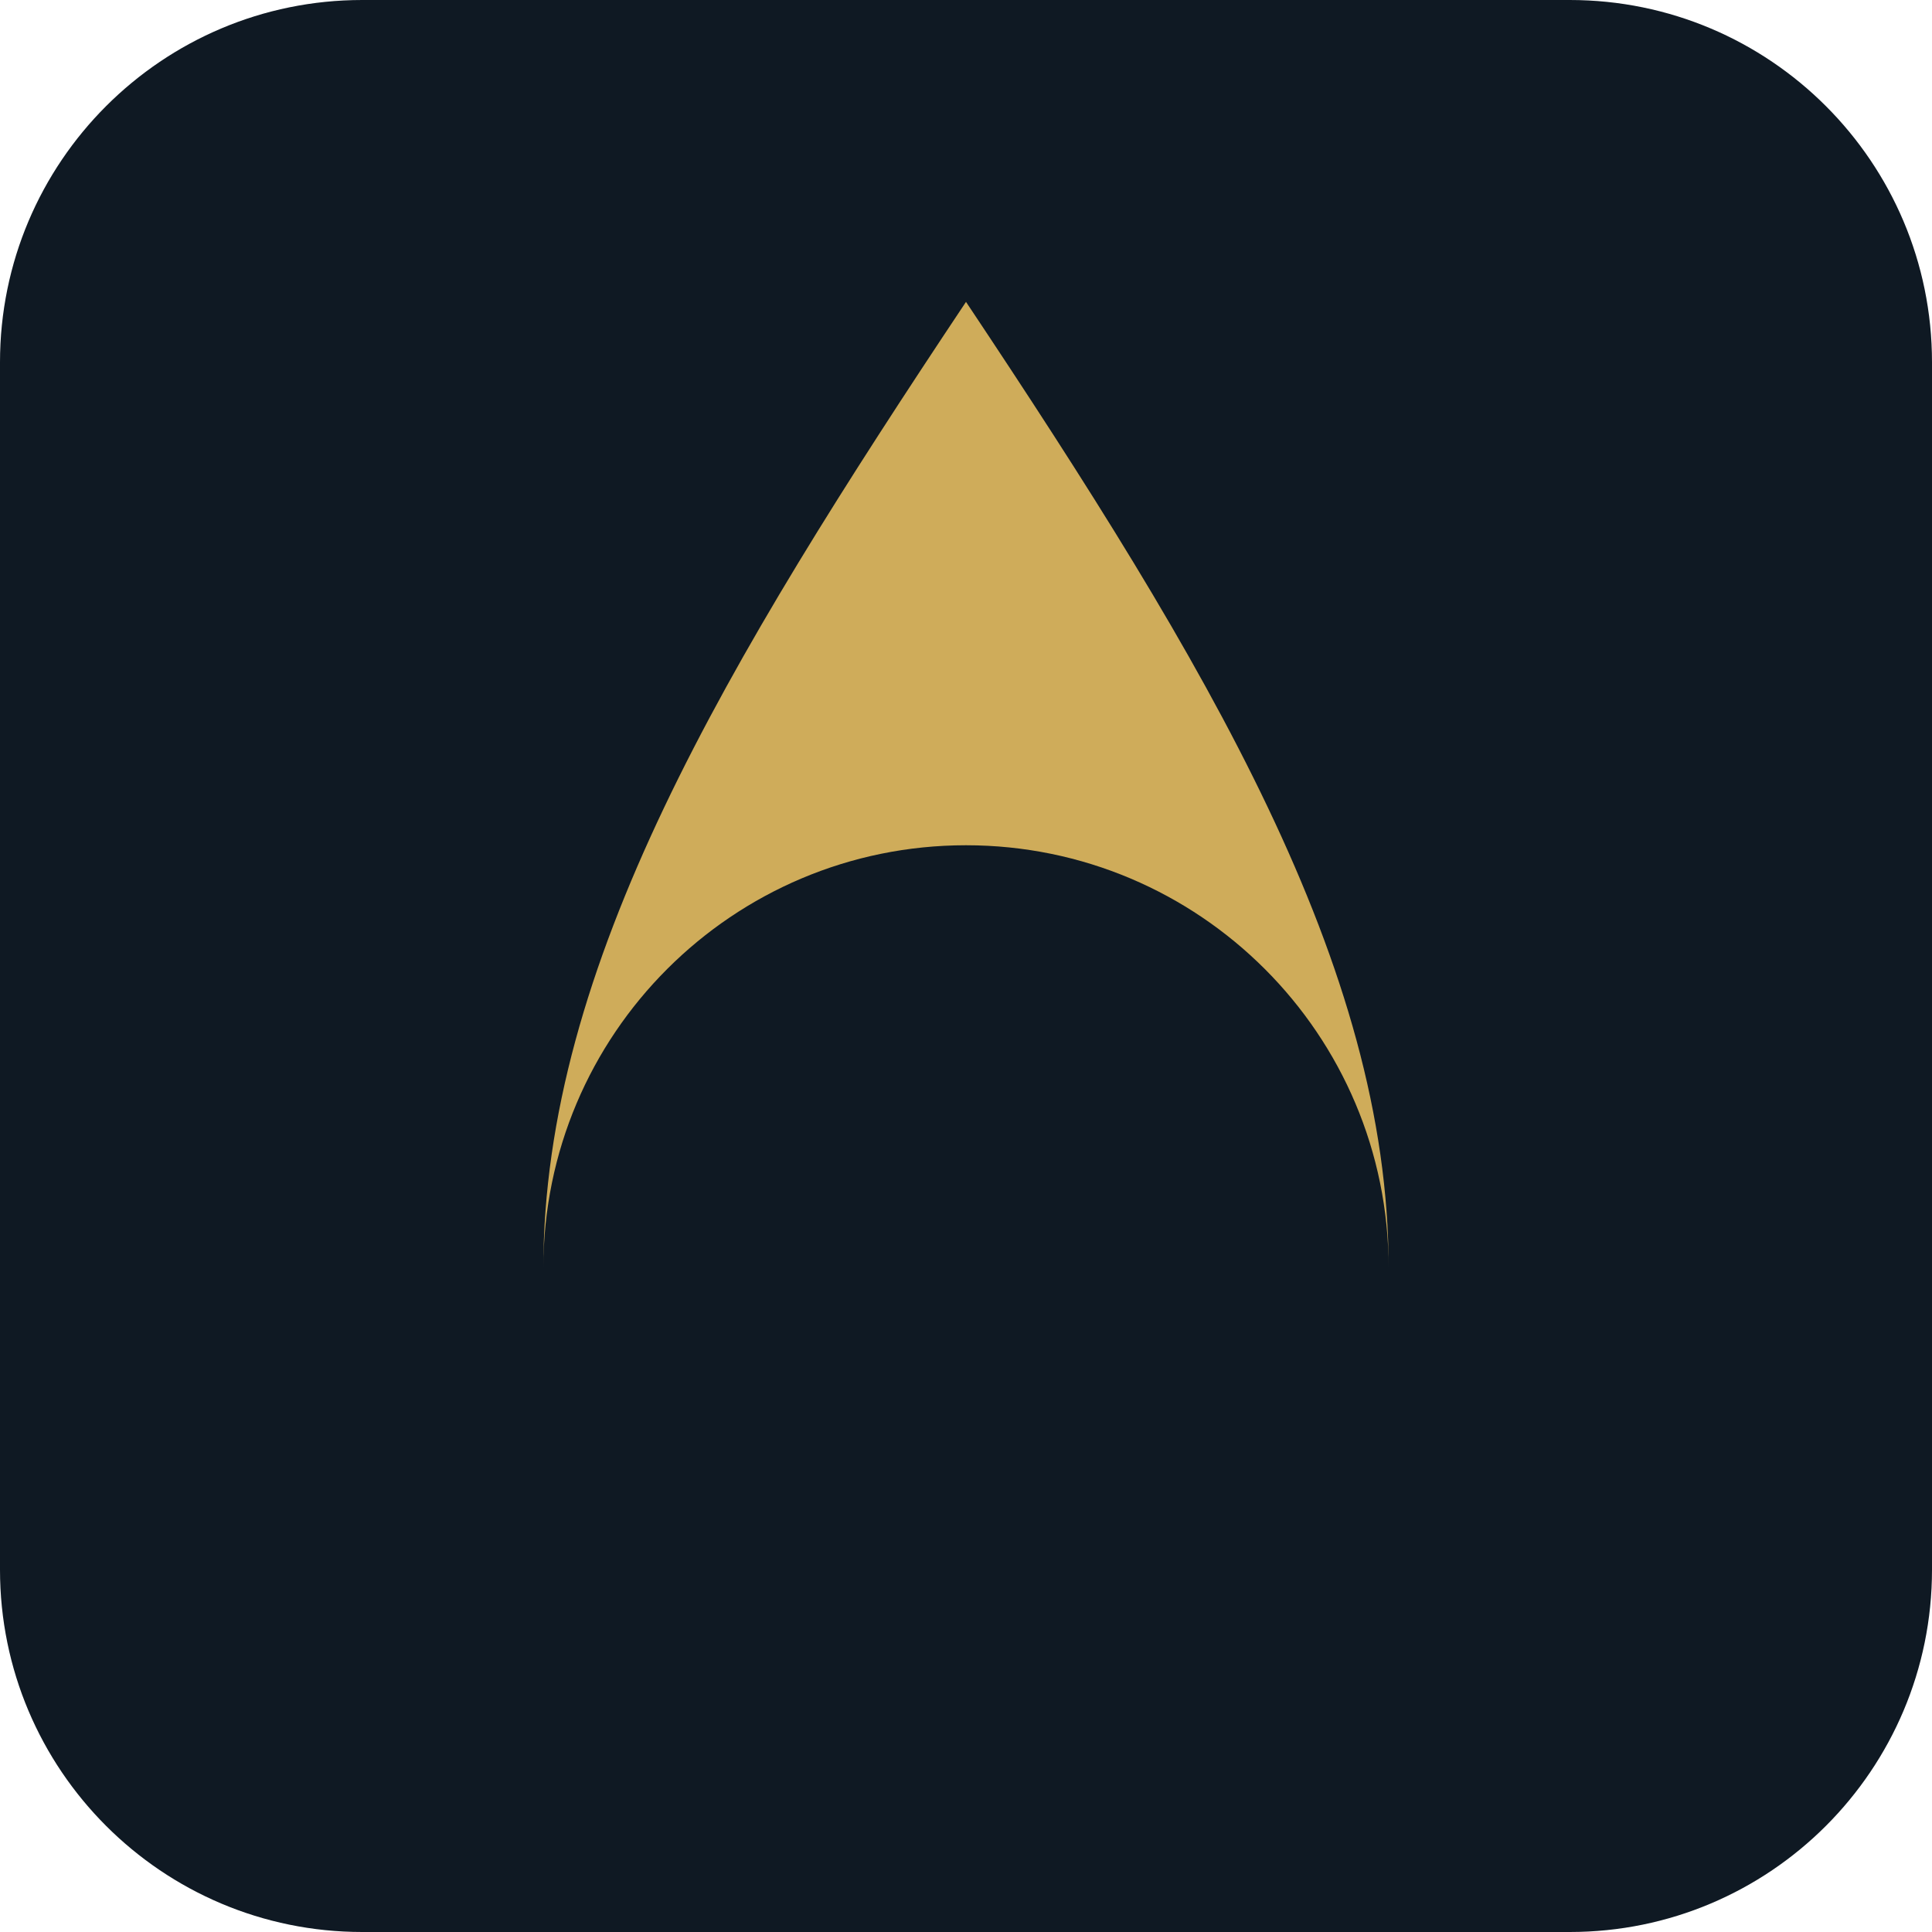
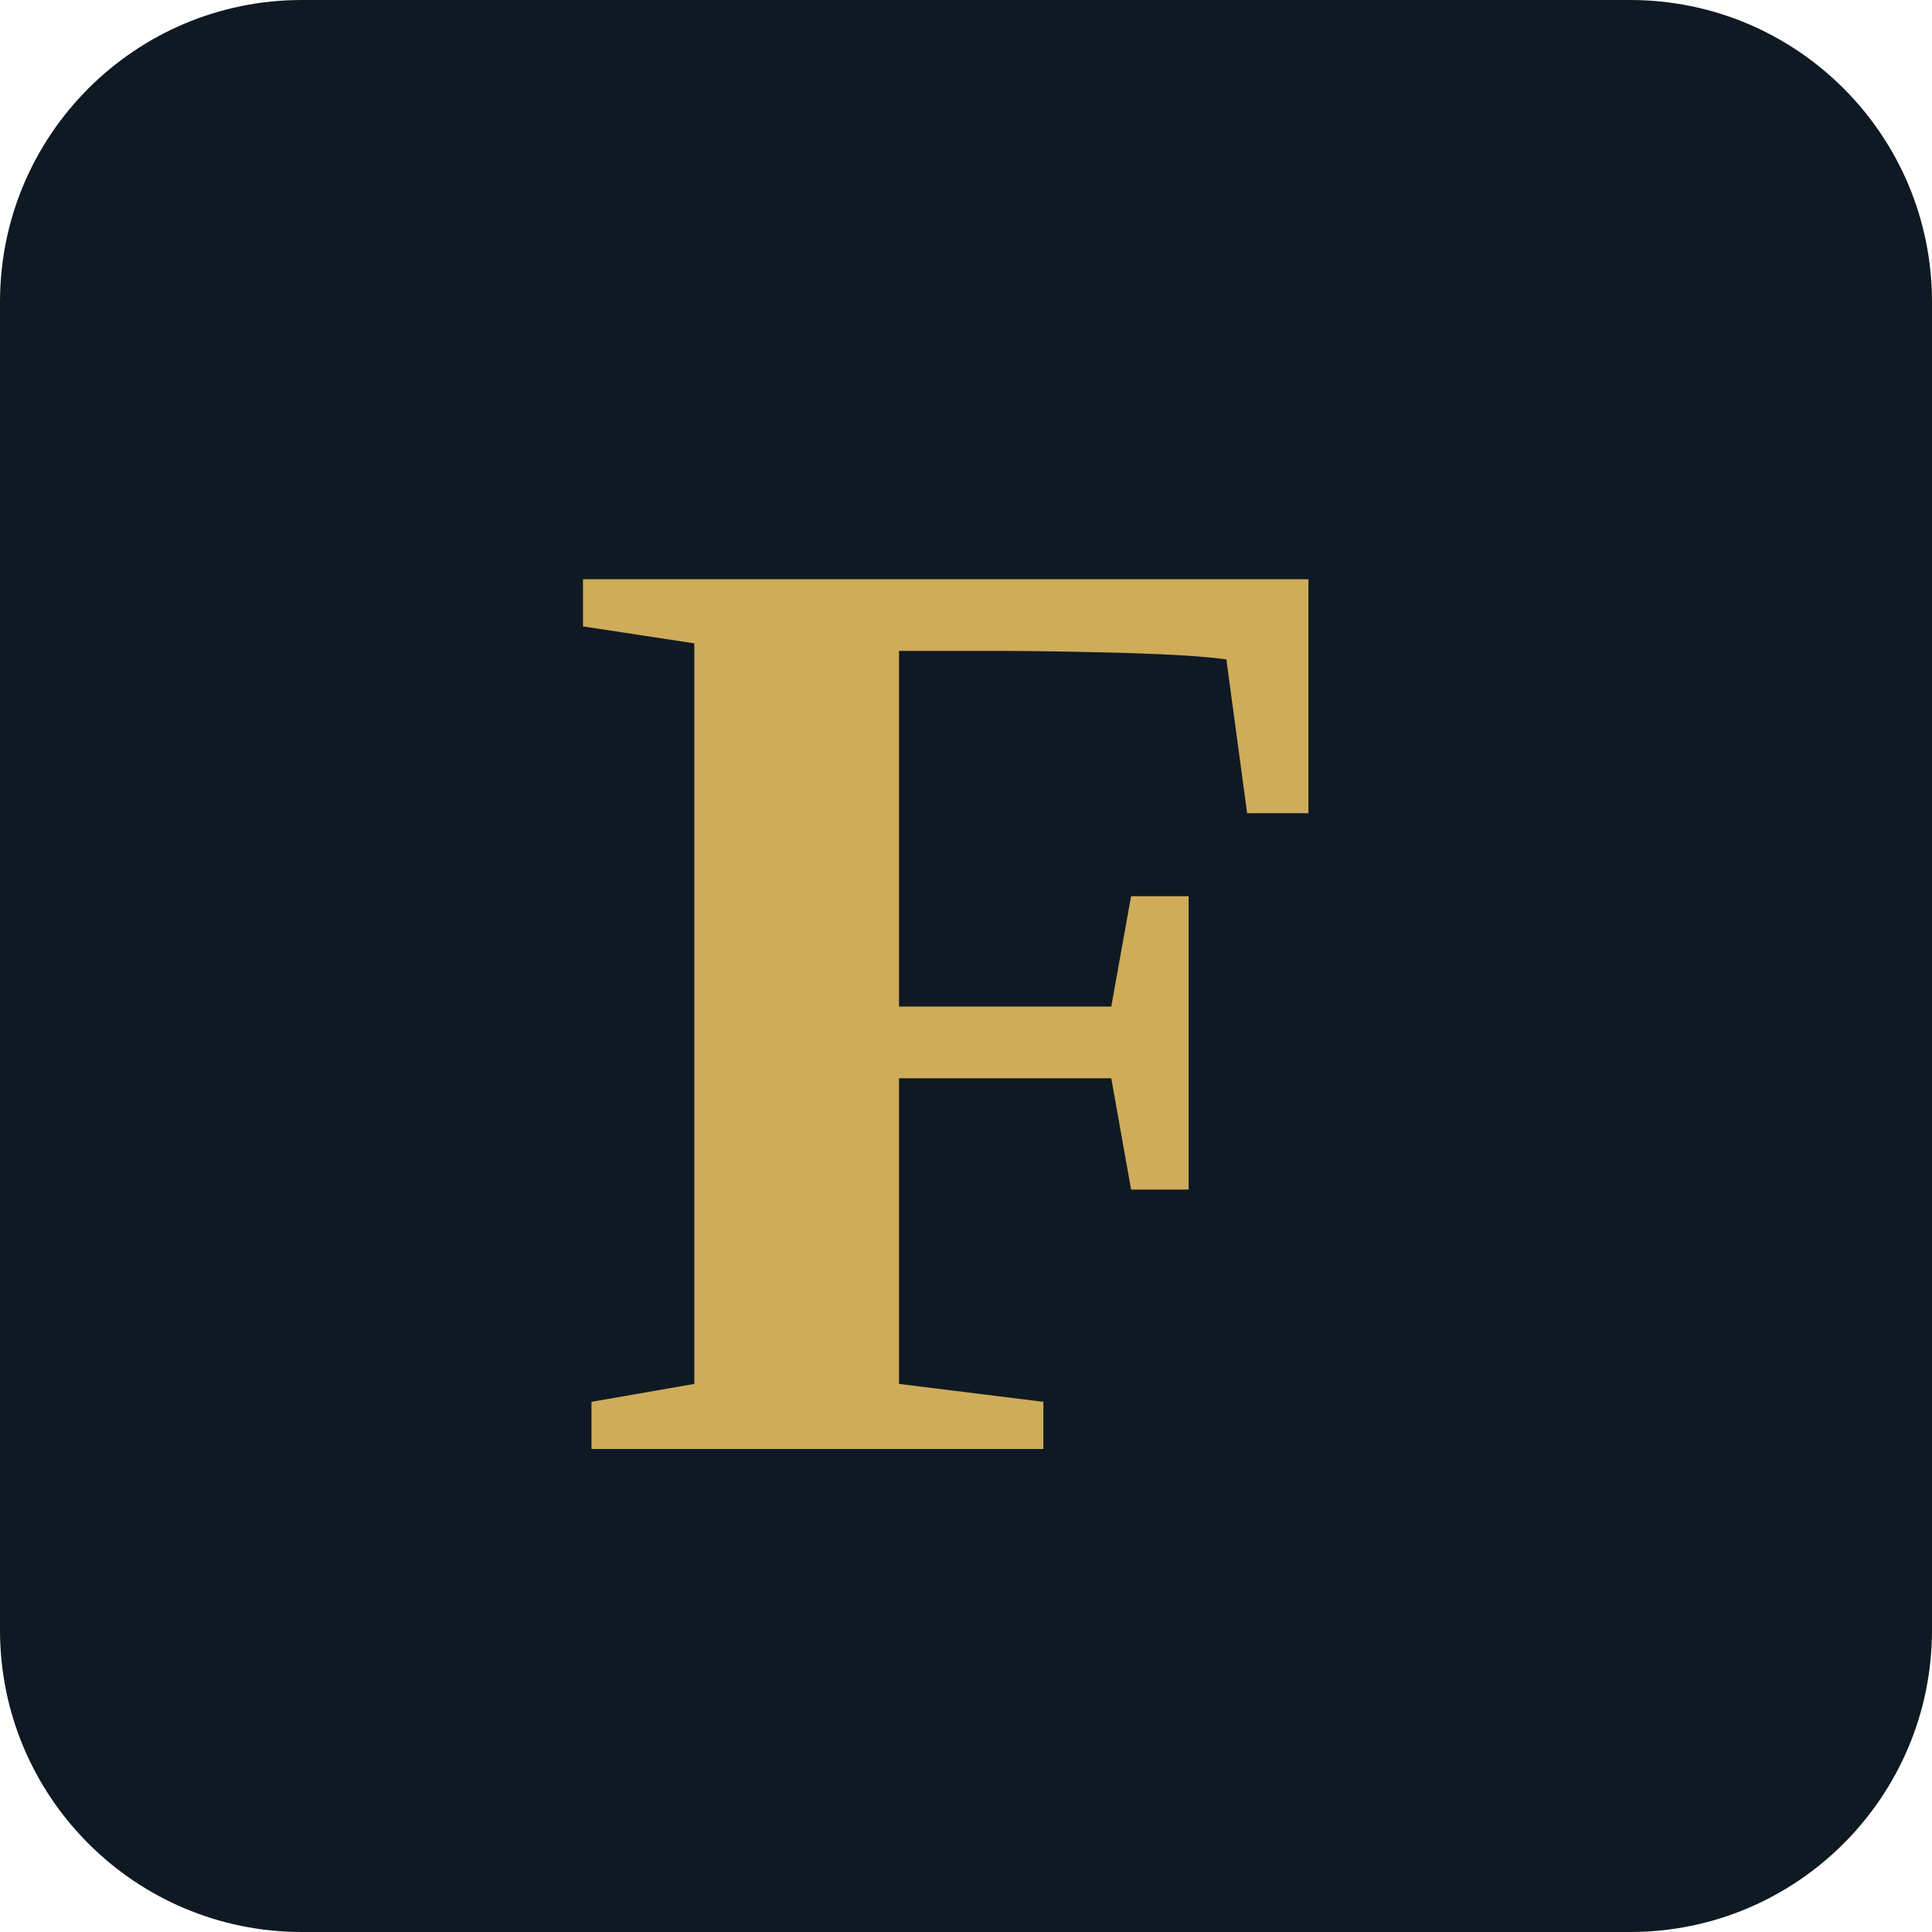
<svg xmlns="http://www.w3.org/2000/svg" viewBox="0 0 32 32">
-   <rect width="32" height="32" rx="6" fill="#0f1923" />
-   <path d="M16 5C12 11 9 16 9 21a7 7 0 0 1 14 0C23 16 20 11 16 5z" fill="#cfac5a" />
+   <rect width="32" height="32" rx="5" fill="#0f1923" />
+   <text x="16" y="24" font-family="'Playfair Display', Georgia, 'Times New Roman', serif" font-size="22" font-weight="700" fill="#cfac5a" text-anchor="middle">F</text>
</svg>
